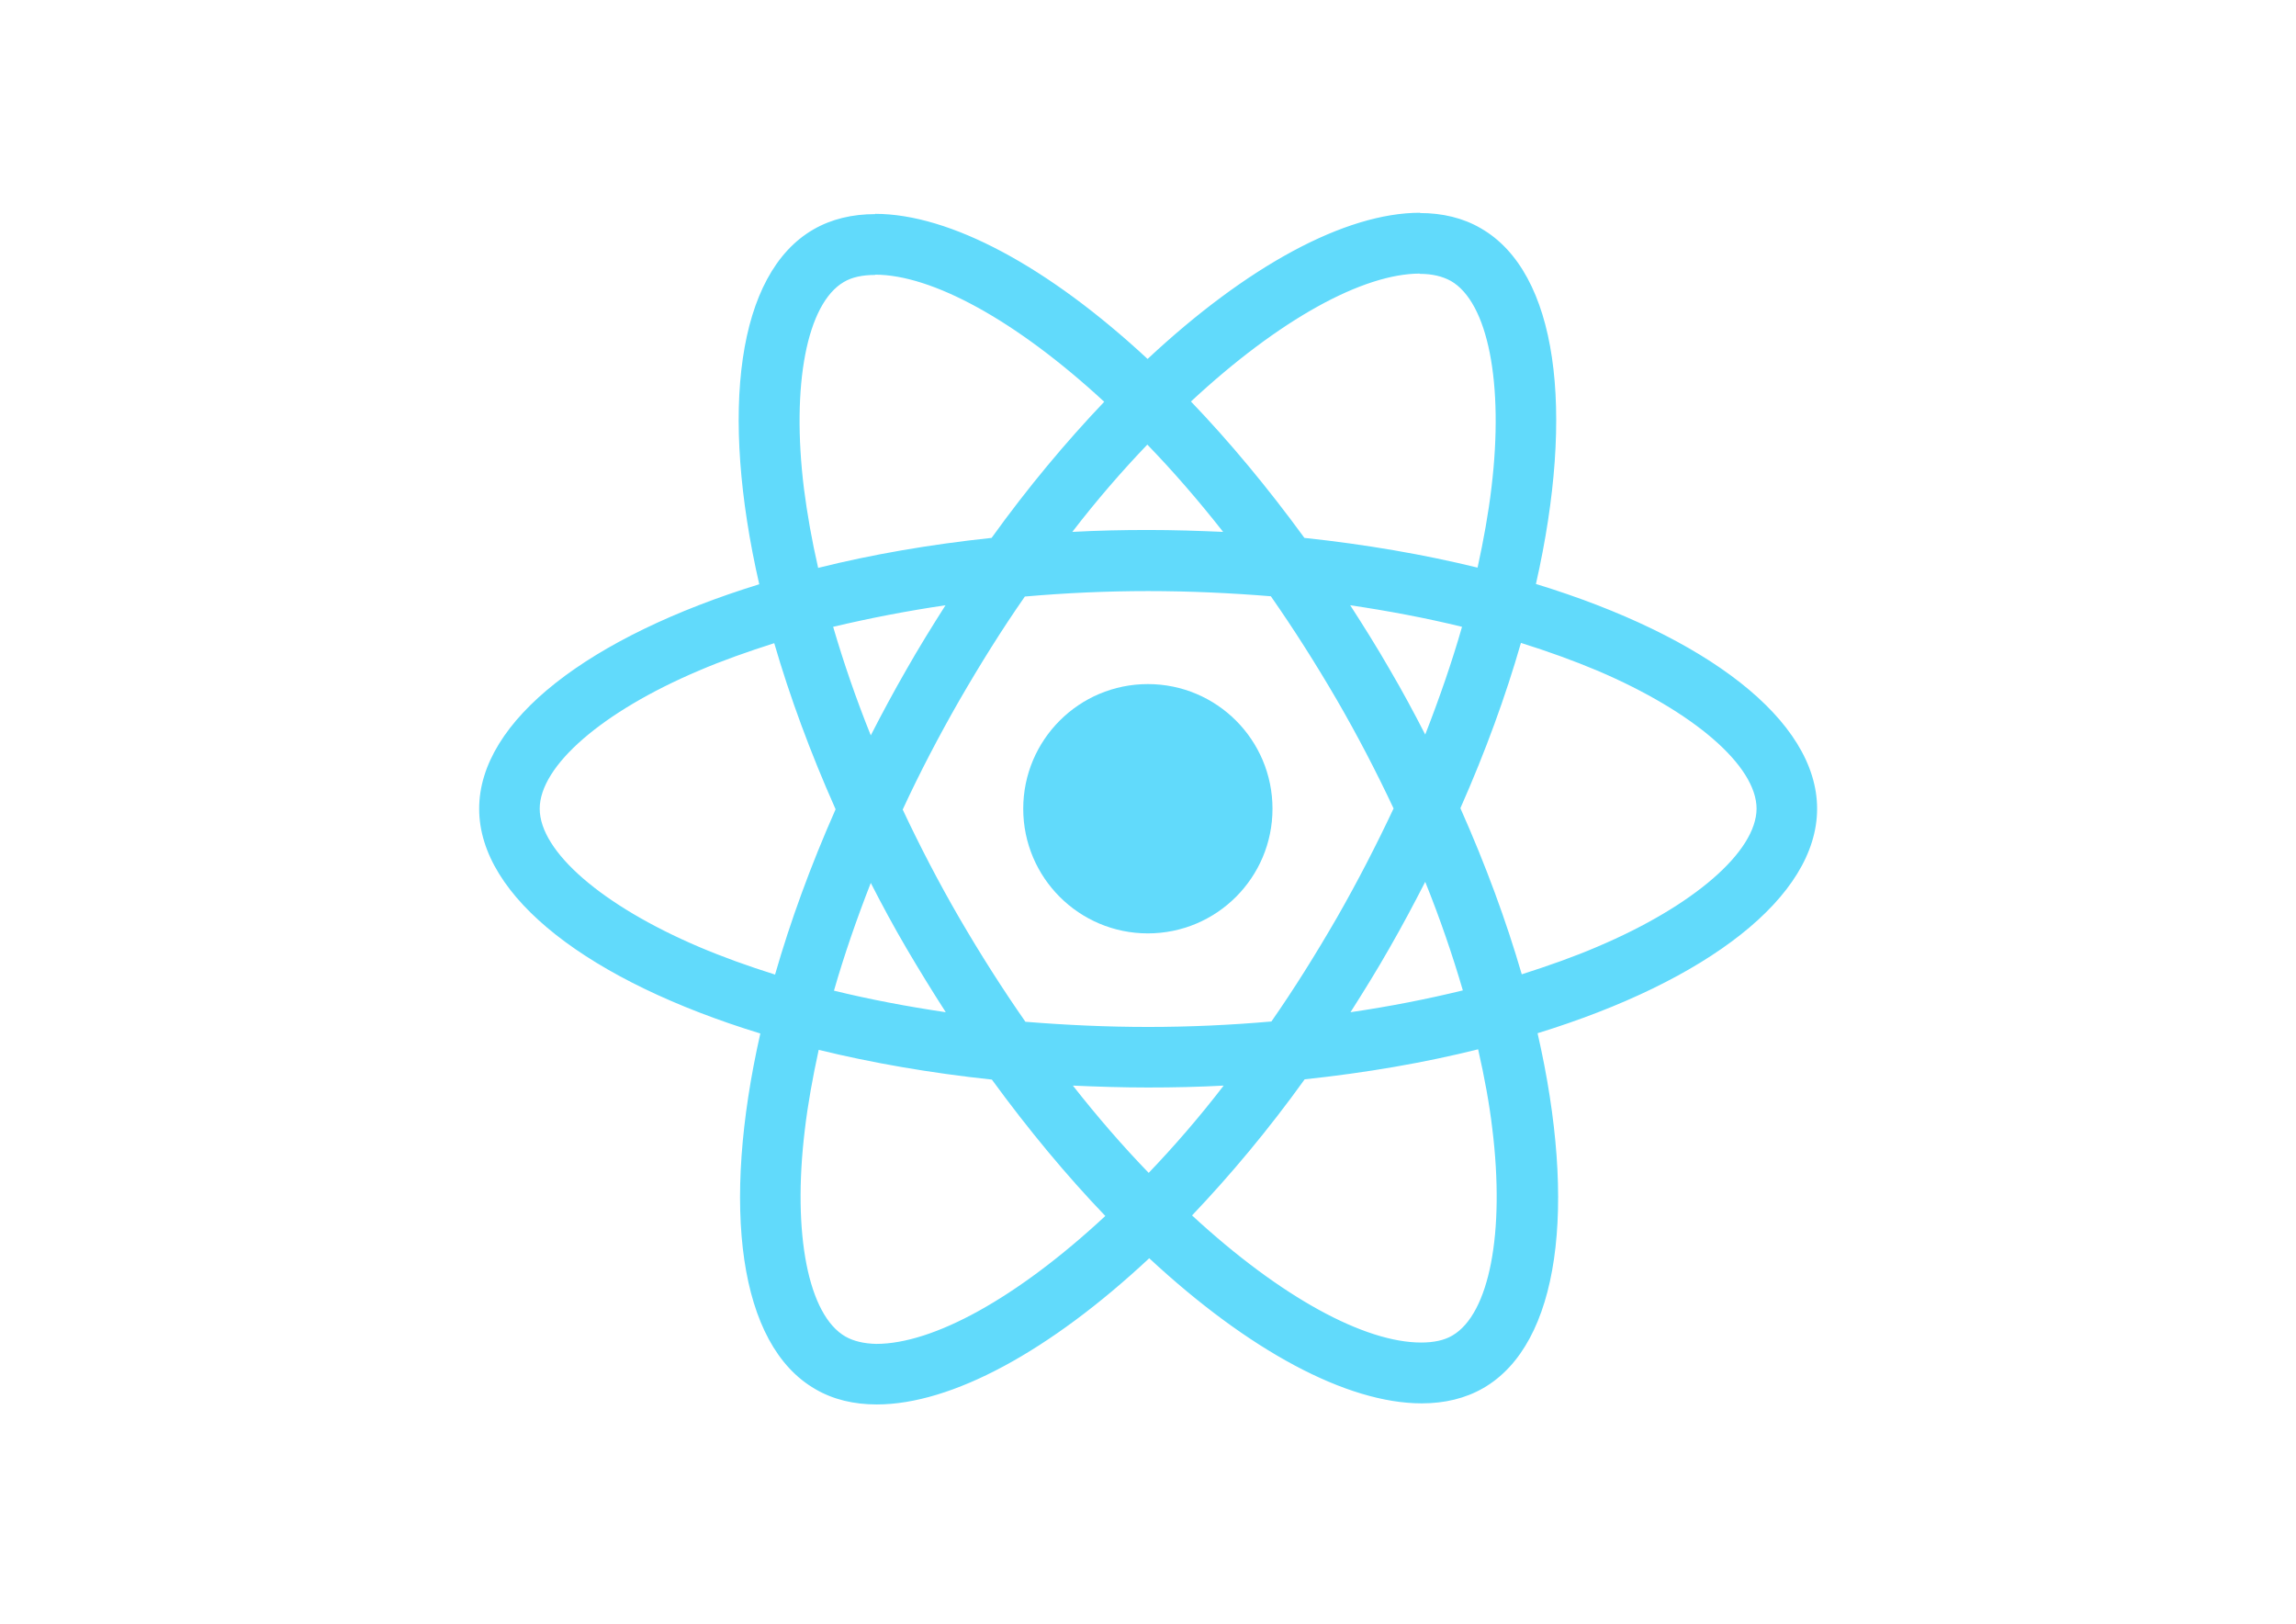
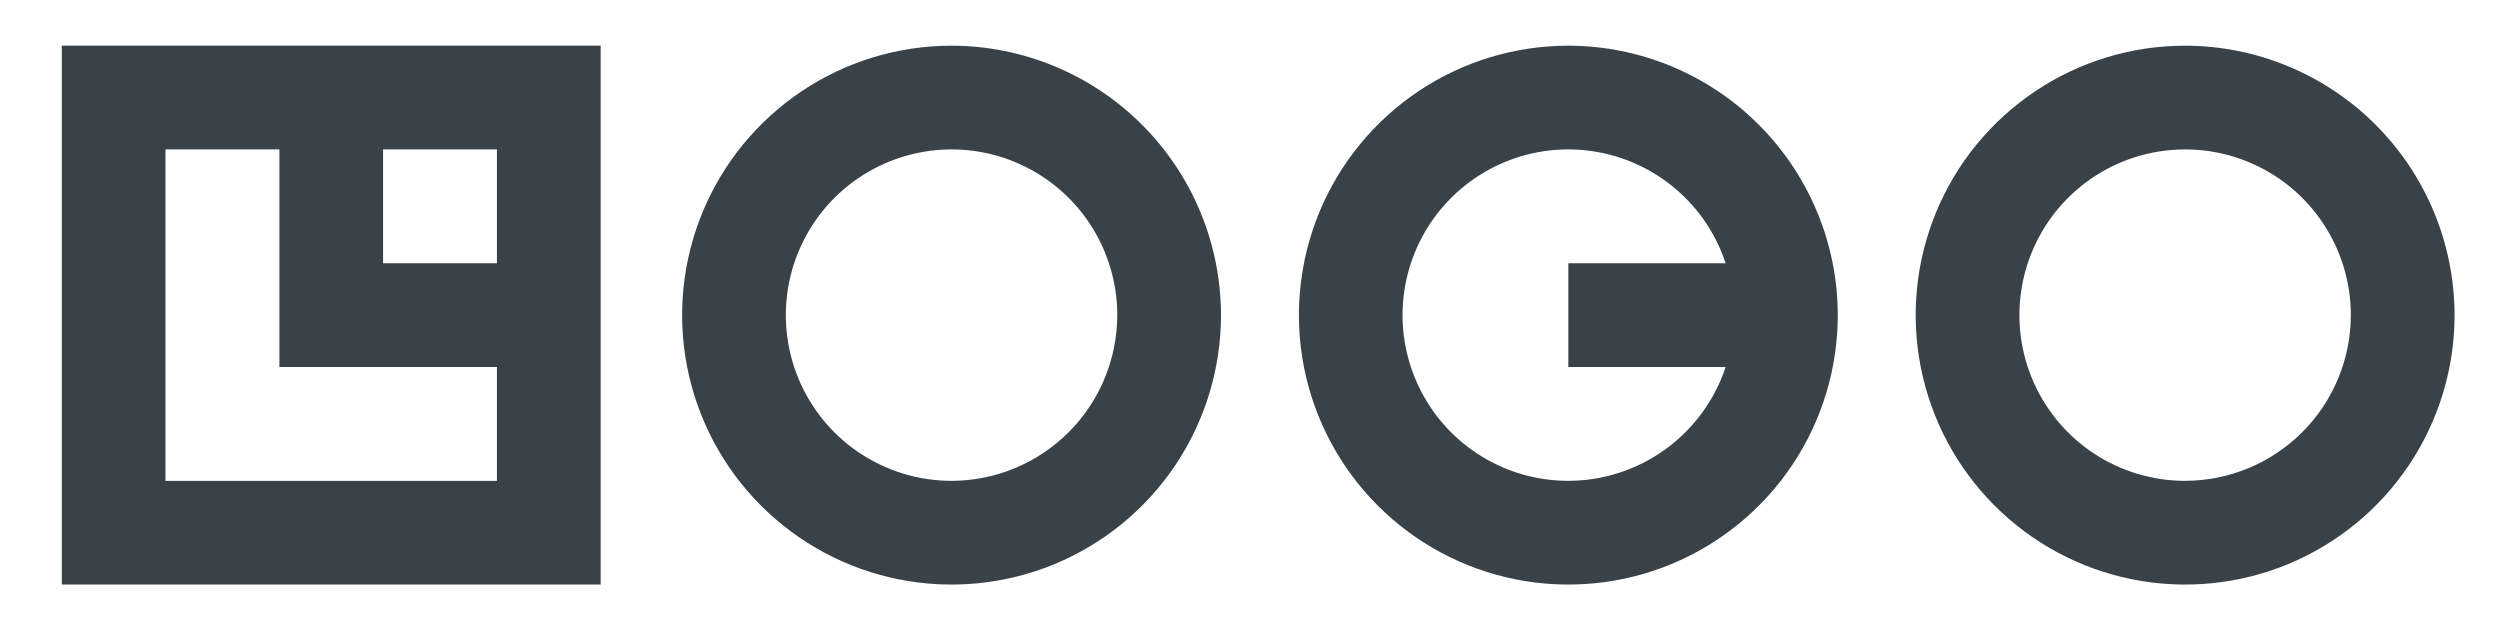
- <svg xmlns="http://www.w3.org/2000/svg" viewBox="0 0 841.9 595.3">
-   <g fill="#61DAFB">
-     <path d="M666.3 296.5c0-32.5-40.7-63.3-103.1-82.4 14.4-63.6 8-114.2-20.2-130.4-6.5-3.8-14.1-5.6-22.4-5.6v22.3c4.6 0 8.3.9 11.4 2.6 13.6 7.8 19.5 37.5 14.9 75.7-1.1 9.4-2.9 19.3-5.1 29.4-19.6-4.8-41-8.5-63.5-10.9-13.5-18.5-27.5-35.3-41.6-50 32.6-30.3 63.2-46.9 84-46.9V78c-27.5 0-63.5 19.6-99.9 53.6-36.4-33.8-72.4-53.2-99.9-53.2v22.3c20.7 0 51.4 16.5 84 46.6-14 14.7-28 31.4-41.3 49.9-22.6 2.4-44 6.1-63.6 11-2.3-10-4-19.7-5.2-29-4.7-38.2 1.1-67.9 14.6-75.8 3-1.8 6.9-2.6 11.5-2.6V78.5c-8.4 0-16 1.8-22.6 5.6-28.1 16.2-34.4 66.7-19.9 130.1-62.2 19.2-102.7 49.9-102.7 82.3 0 32.5 40.7 63.3 103.1 82.4-14.4 63.6-8 114.2 20.2 130.4 6.5 3.8 14.1 5.6 22.5 5.6 27.5 0 63.5-19.6 99.9-53.6 36.4 33.8 72.4 53.2 99.9 53.2 8.4 0 16-1.8 22.6-5.6 28.1-16.2 34.4-66.7 19.9-130.1 62-19.1 102.5-49.9 102.5-82.3zm-130.2-66.7c-3.7 12.9-8.3 26.2-13.5 39.5-4.1-8-8.4-16-13.1-24-4.6-8-9.5-15.8-14.4-23.4 14.2 2.1 27.9 4.7 41 7.9zm-45.8 106.5c-7.8 13.5-15.8 26.3-24.1 38.2-14.9 1.3-30 2-45.2 2-15.1 0-30.2-.7-45-1.9-8.3-11.9-16.4-24.6-24.2-38-7.6-13.1-14.5-26.4-20.8-39.8 6.2-13.4 13.2-26.8 20.7-39.9 7.8-13.5 15.8-26.3 24.1-38.2 14.9-1.3 30-2 45.2-2 15.1 0 30.2.7 45 1.9 8.3 11.9 16.4 24.6 24.2 38 7.6 13.1 14.5 26.4 20.8 39.8-6.3 13.4-13.2 26.8-20.7 39.9zm32.3-13c5.4 13.4 10 26.8 13.8 39.8-13.1 3.2-26.9 5.9-41.2 8 4.9-7.7 9.8-15.6 14.4-23.7 4.6-8 8.9-16.1 13-24.1zM421.2 430c-9.3-9.6-18.6-20.3-27.8-32 9 .4 18.2.7 27.5.7 9.4 0 18.7-.2 27.8-.7-9 11.7-18.3 22.4-27.5 32zm-74.4-58.9c-14.2-2.1-27.9-4.7-41-7.9 3.7-12.9 8.3-26.2 13.5-39.5 4.1 8 8.4 16 13.1 24 4.7 8 9.5 15.8 14.4 23.4zM420.7 163c9.3 9.6 18.6 20.3 27.8 32-9-.4-18.2-.7-27.5-.7-9.4 0-18.7.2-27.8.7 9-11.7 18.3-22.4 27.5-32zm-74 58.9c-4.9 7.7-9.8 15.6-14.4 23.7-4.6 8-8.9 16-13 24-5.4-13.4-10-26.8-13.8-39.8 13.1-3.1 26.9-5.8 41.2-7.9zm-90.5 125.2c-35.4-15.1-58.3-34.9-58.3-50.6 0-15.7 22.9-35.6 58.3-50.6 8.6-3.7 18-7 27.7-10.1 5.7 19.6 13.2 40 22.5 60.9-9.2 20.8-16.6 41.1-22.2 60.6-9.9-3.1-19.3-6.5-28-10.2zM310 490c-13.6-7.8-19.5-37.5-14.9-75.7 1.1-9.4 2.9-19.3 5.1-29.4 19.6 4.8 41 8.5 63.5 10.9 13.5 18.5 27.5 35.3 41.6 50-32.6 30.3-63.2 46.9-84 46.9-4.5-.1-8.3-1-11.3-2.7zm237.2-76.2c4.7 38.2-1.1 67.9-14.6 75.8-3 1.8-6.9 2.6-11.5 2.6-20.7 0-51.4-16.5-84-46.6 14-14.7 28-31.4 41.3-49.9 22.6-2.4 44-6.1 63.6-11 2.3 10.1 4.1 19.8 5.2 29.1zm38.5-66.7c-8.6 3.7-18 7-27.7 10.1-5.7-19.6-13.2-40-22.5-60.9 9.2-20.8 16.6-41.1 22.2-60.6 9.9 3.1 19.3 6.5 28.1 10.2 35.4 15.1 58.3 34.9 58.3 50.6-.1 15.7-23 35.6-58.4 50.6zM320.8 78.4z" />
-     <circle cx="420.9" cy="296.5" r="45.7" />
-     <path d="M520.5 78.1z" />
-   </g>
+ <svg xmlns="http://www.w3.org/2000/svg" id="logo-11" width="119" height="30" viewBox="0 0 119 30" fill="none">
+   <path d="M2.941 27.825H28.591V2.175H2.941V27.825ZM23.654 12.532H18.234V7.112H23.654V12.532ZM7.877 7.112H13.3V17.468H23.654V22.888H7.877V7.112ZM45.294 2.175C42.757 2.175 40.278 2.927 38.169 4.336C36.06 5.746 34.416 7.749 33.445 10.092C32.474 12.436 32.221 15.014 32.715 17.502C33.21 19.99 34.432 22.275 36.225 24.069C38.019 25.862 40.304 27.084 42.792 27.579C45.28 28.073 47.858 27.82 50.202 26.849C52.545 25.878 54.548 24.234 55.958 22.125C57.367 20.016 58.119 17.537 58.119 15C58.115 11.6 56.763 8.34 54.358 5.936C51.954 3.531 48.694 2.179 45.294 2.175V2.175ZM45.294 22.888C43.734 22.888 42.209 22.425 40.912 21.559C39.614 20.692 38.603 19.46 38.006 18.019C37.409 16.577 37.253 14.991 37.557 13.461C37.862 11.931 38.613 10.525 39.716 9.422C40.819 8.319 42.225 7.568 43.755 7.264C45.285 6.959 46.871 7.115 48.313 7.712C49.754 8.309 50.986 9.32 51.853 10.618C52.719 11.915 53.182 13.44 53.182 15C53.179 17.091 52.347 19.096 50.868 20.574C49.389 22.053 47.385 22.885 45.294 22.888V22.888ZM104.013 2.175C101.476 2.175 98.997 2.927 96.888 4.336C94.778 5.745 93.134 7.748 92.163 10.091C91.193 12.435 90.939 15.014 91.433 17.501C91.928 19.989 93.149 22.275 94.943 24.068C96.737 25.862 99.022 27.084 101.51 27.578C103.997 28.073 106.576 27.82 108.92 26.849C111.263 25.878 113.266 24.234 114.675 22.125C116.085 20.016 116.837 17.537 116.837 15C116.833 11.6 115.481 8.34 113.077 5.936C110.673 3.532 107.413 2.179 104.013 2.175V2.175ZM104.013 22.888C102.453 22.888 100.928 22.426 99.63 21.559C98.333 20.692 97.322 19.461 96.725 18.019C96.127 16.578 95.971 14.992 96.275 13.462C96.58 11.932 97.331 10.526 98.434 9.423C99.537 8.319 100.943 7.568 102.473 7.264C104.003 6.959 105.589 7.115 107.03 7.712C108.472 8.309 109.704 9.32 110.571 10.618C111.437 11.915 111.9 13.44 111.9 15C111.897 17.091 111.065 19.095 109.586 20.574C108.108 22.052 106.104 22.885 104.013 22.888V22.888ZM74.653 2.175C72.116 2.175 69.637 2.927 67.528 4.336C65.419 5.746 63.775 7.749 62.804 10.092C61.834 12.436 61.58 15.014 62.074 17.502C62.569 19.99 63.791 22.275 65.584 24.069C67.378 25.862 69.663 27.084 72.151 27.579C74.639 28.073 77.217 27.82 79.561 26.849C81.904 25.878 83.907 24.234 85.317 22.125C86.726 20.016 87.478 17.537 87.478 15C87.474 11.6 86.121 8.34 83.717 5.936C81.313 3.531 78.053 2.179 74.653 2.175ZM74.653 22.888C73.199 22.889 71.774 22.488 70.534 21.73C69.294 20.971 68.287 19.885 67.626 18.591C66.964 17.297 66.673 15.845 66.784 14.396C66.896 12.946 67.405 11.556 68.257 10.378C69.109 9.2 70.269 8.281 71.611 7.721C72.952 7.161 74.422 6.982 75.858 7.205C77.295 7.428 78.641 8.043 79.75 8.983C80.859 9.923 81.686 11.152 82.141 12.532H74.653V17.468H82.141C81.62 19.043 80.617 20.415 79.272 21.387C77.928 22.36 76.312 22.885 74.653 22.888V22.888Z" class="ccustom" fill="#394149" />
</svg>
